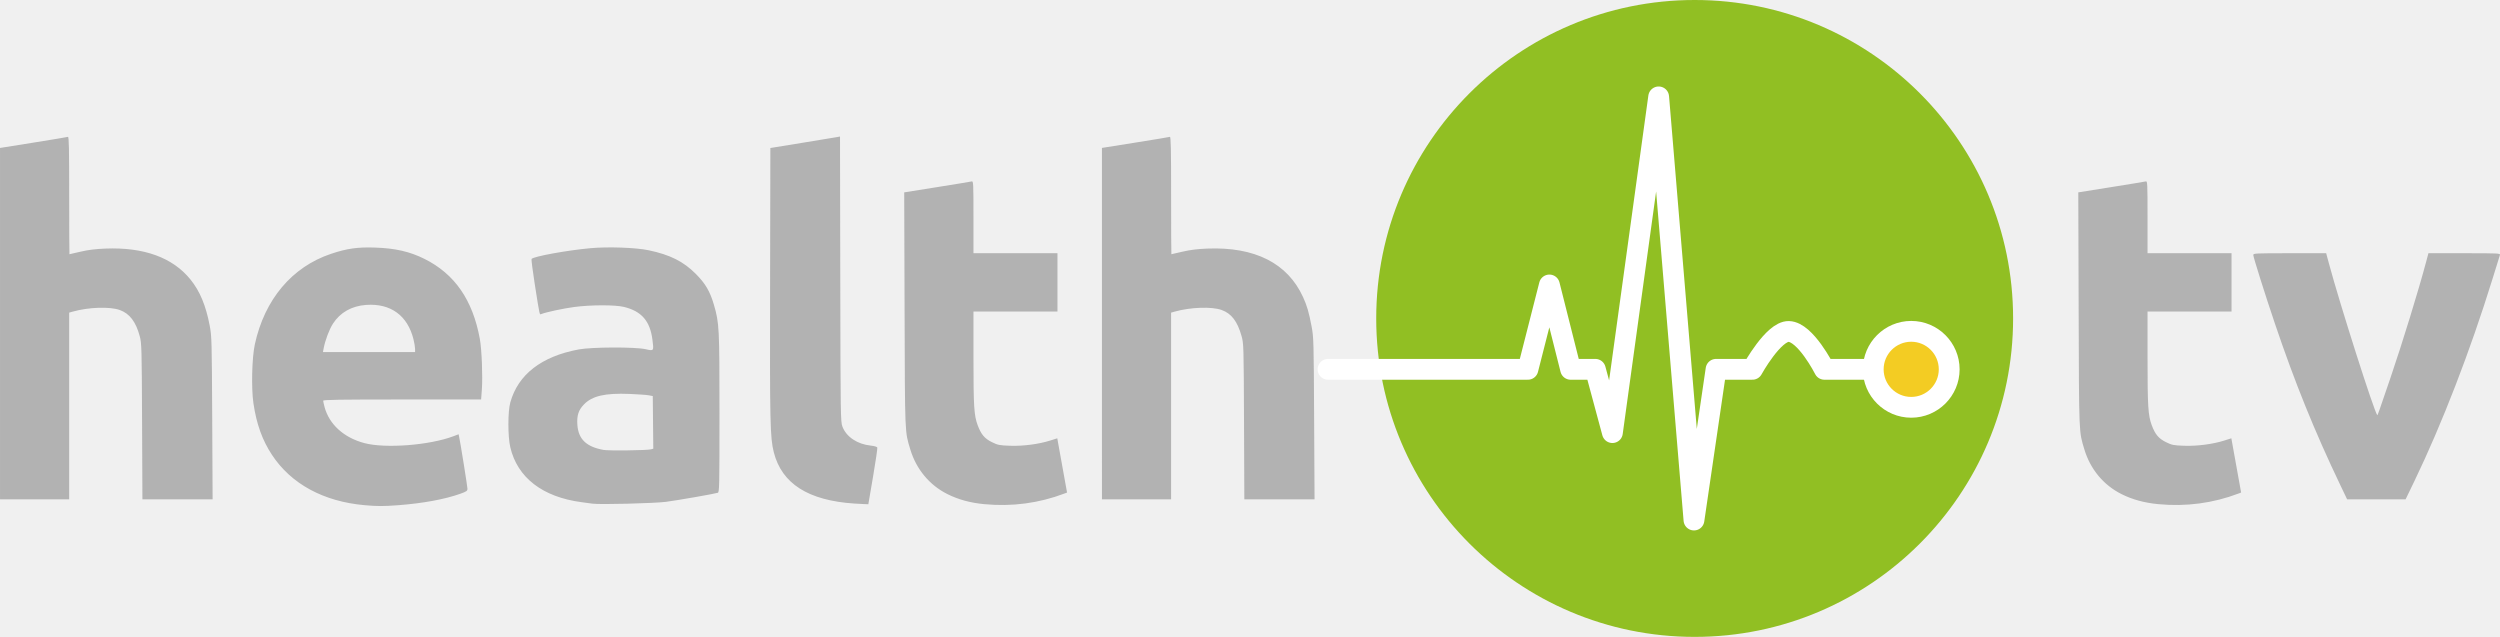
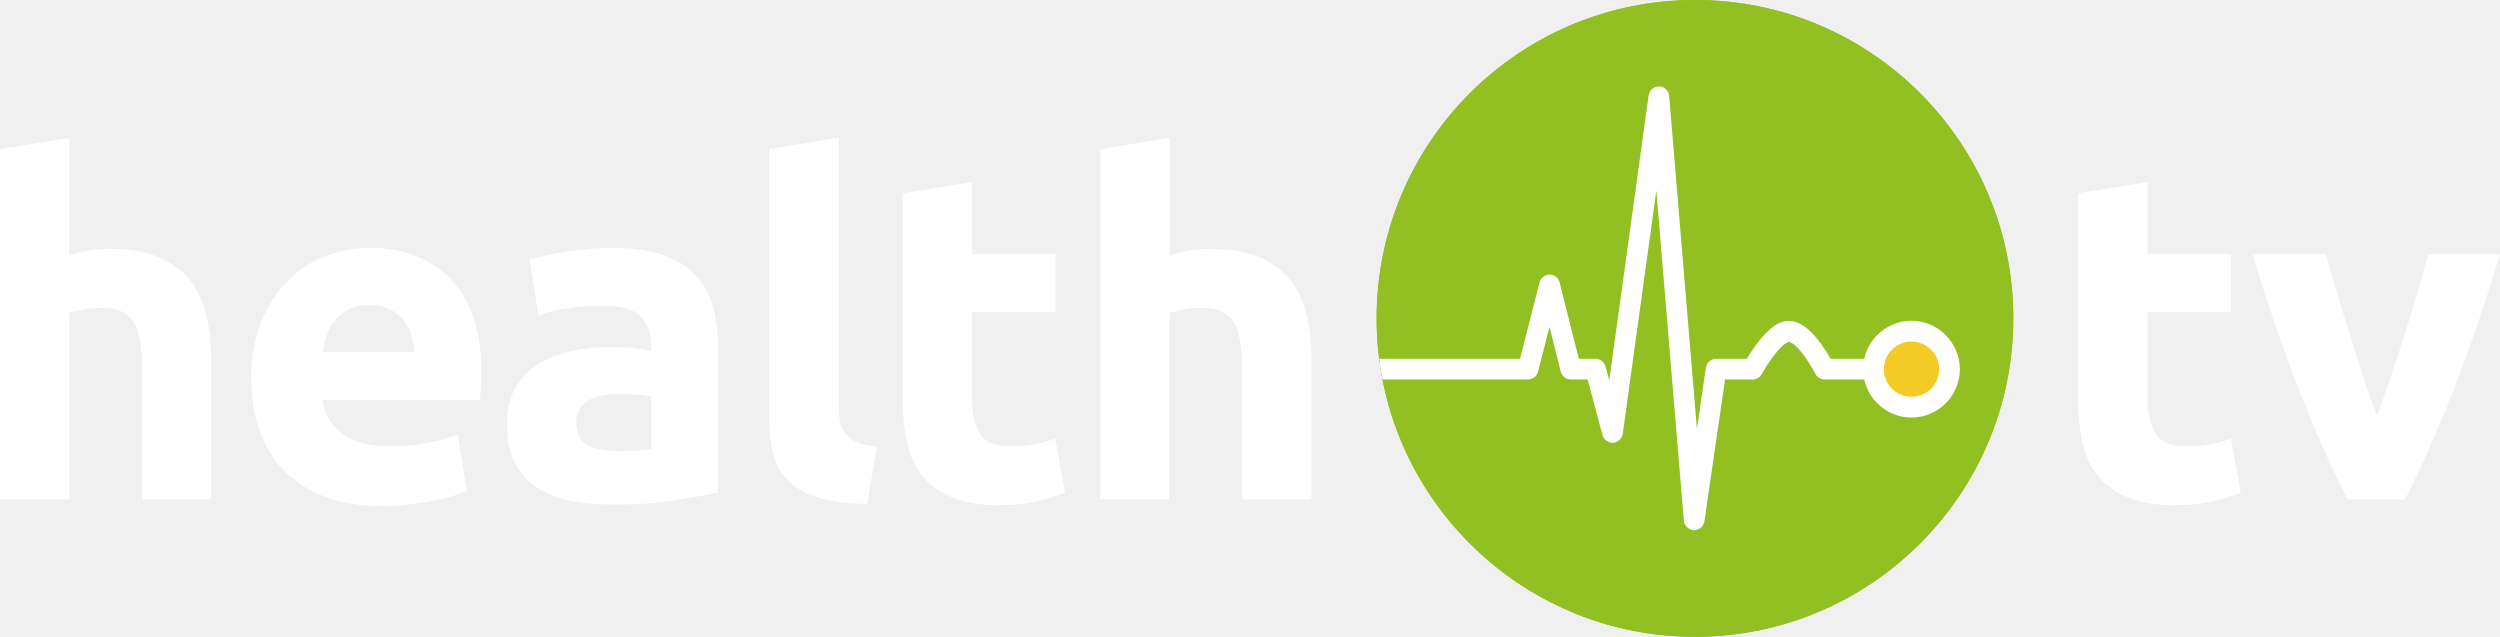
- <svg xmlns="http://www.w3.org/2000/svg" width="448.883" height="114.354" viewBox="0 0 336.662 85.766" version="1.2">
-   <path d="M271.095 42.883c0 23.683-19.204 42.883-42.883 42.883-23.684 0-42.883-19.2-42.883-42.883 0-23.684 19.2-42.883 42.883-42.883 23.68 0 42.883 19.2 42.883 42.883" fill="#91bf23" />
-   <path d="M178.84 49.734h26.915l2.894-11.359 2.86 11.36h3.328l2.297 8.523 6.23-45.211 4.754 56.984 2.973-20.297h4.902s2.832-5.144 4.89-5.097c2.25.054 4.797 5.097 4.797 5.097h11.692" fill="none" stroke="#fff" stroke-width="2.801" stroke-linecap="round" stroke-linejoin="round" stroke-miterlimit="10" />
-   <path d="M257.376 54.852a5.121 5.121 0 0 1-5.117-5.114 5.122 5.122 0 0 1 5.117-5.117 5.119 5.119 0 0 1 5.113 5.117 5.118 5.118 0 0 1-5.113 5.114" fill="#f3cc23" />
-   <path d="M257.376 43.219c-3.594 0-6.516 2.926-6.516 6.52 0 3.59 2.922 6.511 6.516 6.511s6.515-2.922 6.515-6.512c0-3.593-2.921-6.52-6.515-6.52m0 2.802a3.718 3.718 0 0 1 3.71 3.718 3.713 3.713 0 0 1-7.426 0 3.72 3.72 0 0 1 3.716-3.718" fill="#fff" />
-   <path d="M49.102 68.032c-5.544-.495-9.899-2.86-12.482-6.783-1.3-1.972-2.084-4.158-2.494-6.95-.299-2.033-.2-6.127.19-7.925 1.312-6.049 5.004-10.433 10.268-12.194 2.15-.719 3.565-.92 5.922-.84 2.72.091 4.658.533 6.629 1.51 4.09 2.027 6.527 5.542 7.482 10.794.258 1.42.402 5.086.269 6.856l-.098 1.297H54.154c-8.42 0-10.634.035-10.633.167 0 .091.082.465.18.831.63 2.357 2.59 4.137 5.368 4.876 2.827.752 8.79.29 12-.93l.685-.26.065.286c.16.707 1.131 6.756 1.131 7.051 0 .288-.12.373-.965.676-2.058.738-5.048 1.29-8.351 1.54-1.98.15-2.832.15-4.532-.002zm6.794-21.047c0-.233-.097-.817-.216-1.297-.795-3.2-3.078-4.86-6.367-4.627-1.95.138-3.496 1.01-4.475 2.524-.496.767-1.05 2.24-1.255 3.328l-.093.496h12.406zm76.659 20.909c-1.89-.18-3.495-.617-4.971-1.356-2.424-1.213-4.195-3.346-5-6.02-.746-2.474-.717-1.776-.77-18.837l-.049-15.776 4.43-.706c2.436-.388 4.535-.734 4.663-.769.218-.059.233.234.233 4.804V34.1h11.312v7.853h-11.312v6.245c0 6.504.076 7.74.562 9.048.462 1.247.93 1.807 1.918 2.293.809.398 1.008.438 2.434.489 1.76.063 3.87-.21 5.42-.702l.953-.302.23 1.28.658 3.652.428 2.373-.336.128c-3.442 1.309-7.073 1.791-10.803 1.437zm158.107 0c-1.89-.18-3.495-.617-4.97-1.356-2.424-1.213-4.196-3.346-5.001-6.02-.745-2.474-.717-1.776-.77-18.837l-.048-15.776 4.43-.706c2.436-.388 4.534-.734 4.662-.769.219-.059.233.234.233 4.804V34.1h11.312v7.853h-11.312v6.245c0 6.504.077 7.74.562 9.048.462 1.247.93 1.807 1.918 2.293.809.398 1.008.438 2.434.489 1.76.063 3.87-.21 5.42-.702l.953-.302.23 1.28.658 3.652.428 2.373-.336.128c-3.442 1.309-7.073 1.791-10.803 1.437zm-210.876-.068c-.22-.03-.879-.12-1.464-.197-5.259-.698-8.645-3.306-9.604-7.397-.342-1.458-.341-4.804.001-6.035 1.047-3.765 4.196-6.205 9.21-7.14 1.782-.331 7.615-.35 9.022-.03 1.111.255 1.108.26.907-1.293-.323-2.508-1.467-3.823-3.826-4.4-1.205-.294-4.446-.29-6.709.009-1.447.191-3.73.68-4.417.944-.263.102-.192.42-.9-4.06-.284-1.794-.472-3.307-.418-3.363.327-.344 4.755-1.15 7.922-1.441 2.364-.219 6.122-.085 7.837.277 2.895.612 4.688 1.51 6.353 3.183 1.3 1.307 1.917 2.36 2.441 4.168.718 2.477.746 3.035.746 14.584 0 10.031-.013 10.659-.233 10.727-.506.157-5.432 1.017-6.977 1.218-1.56.203-8.903.386-9.891.246zm7.887-7.318l.302-.088-.036-3.542-.035-3.542-.532-.101c-.293-.056-1.461-.14-2.596-.186-3.285-.134-5.013.262-6.13 1.405-.746.763-.985 1.506-.894 2.772.137 1.917 1.208 2.94 3.52 3.362.702.128 5.914.063 6.401-.08zm27.38 7.304c-6.21-.412-9.766-2.672-10.846-6.894-.503-1.968-.545-3.832-.504-22.756l.038-18.231 4.26-.693c2.341-.38 4.451-.729 4.688-.773l.43-.08.036 19.203c.034 18.562.044 19.226.29 19.865.537 1.388 2 2.365 3.831 2.557.474.05.823.154.864.26.037.097-.219 1.854-.569 3.905l-.637 3.73-.607-.024a57.715 57.715 0 0 1-1.273-.069zM0 43.582V19.924l4.492-.717c2.47-.394 4.566-.744 4.658-.778.132-.049.166 1.581.166 7.872 0 4.363.016 7.933.036 7.933.02 0 .693-.154 1.497-.342 1.033-.242 2.01-.364 3.334-.417 5.197-.208 9.085 1.208 11.477 4.177 1.262 1.567 2.064 3.495 2.577 6.192.274 1.443.287 1.937.34 12.449l.053 10.946h-9.453l-.046-10.48c-.044-9.988-.059-10.528-.313-11.48-.52-1.948-1.363-3.054-2.689-3.531-1.334-.48-4.182-.386-6.314.21l-.499.14V67.24H0zm148.392-.003v-23.66l4.492-.715c2.47-.393 4.566-.742 4.658-.775.131-.049.166 1.582.166 7.872 0 4.363.016 7.933.036 7.933.02 0 .693-.154 1.497-.342 1.032-.242 2.01-.364 3.33-.417 6.42-.257 10.815 1.966 12.902 6.525.538 1.175.786 2.029 1.154 3.971.274 1.448.288 1.947.34 12.388l.057 10.88h-9.456l-.043-10.48c-.042-10.261-.049-10.502-.33-11.5-.56-1.991-1.36-3.038-2.682-3.514-1.326-.478-4.18-.38-6.306.214l-.5.14v25.14H148.393zm166.743 21.697c-3.454-7.227-6.086-13.73-8.793-21.726-1.296-3.828-2.904-8.928-2.904-9.212 0-.224.283-.238 4.908-.238h4.908l.367 1.365c1.469 5.47 6.11 20.03 6.514 20.434.049.049.14-.21 1.782-5.03 1.648-4.839 3.782-11.785 4.815-15.67l.292-1.099h4.852c4.56 0 4.847.014 4.779.233l-1.001 3.228c-3.012 9.724-6.786 19.492-10.529 27.25l-1.172 2.428h-7.88z" fill="#b2b2b2" />
+ <svg xmlns="http://www.w3.org/2000/svg" xmlns:xlink="http://www.w3.org/1999/xlink" width="800" height="203.742">
+   <defs>
+     <path id="A" d="M1008.6 339.6c0 87.2-70.7 158-157.9 158s-157.9-70.7-157.9-158 70.7-157.9 157.9-157.9c87.2-.1 157.9 70.6 157.9 157.9z" />
+   </defs>
+   <g transform="matrix(.645161 0 0 .645161 -6.451613 -117.2257)">
+     <g fill="#92c023">
+       <path d="M1008.6 339.6c0 87.2-70.7 157.9-157.9 157.9s-157.9-70.7-157.9-157.9 70.7-157.9 157.9-157.9c87.2-.1 157.9 70.6 157.9 157.9z" />
+       <use xlink:href="#A" />
+     </g>
+     <path d="M832.938 224.579c-.036-.001-.067.015-.103.015-2.533-.013-4.761 1.886-5.11 4.405l-19.529 141.368-1.844-6.893-.003-.003c-.597-2.221-2.65-3.796-4.95-3.796h-8.304l-9.524-37.924c-.578-2.301-2.89-3.873-4.959-3.878s-4.389 1.557-4.977 3.857l-9.715 37.945h-69.548c-.107 0-.197.057-.303.064a157.92 157.92 0 0 0 1.634 10.187h72.198a5.16 5.16 0 0 0 4.965-3.854v-.006l5.685-22.215 5.576 22.2c.568 2.26 2.644 3.876 4.974 3.875h8.365l7.378 27.591c.63 2.378 3.146 3.935 5.274 3.802s4.427-1.987 4.759-4.423l16.666-120.625 13.65 163.755v.006c.22 2.584 2.725 4.621 4.95 4.689s4.851-1.812 5.228-4.378v-.006l10.263-70.413h13.668.006a5.14 5.14 0 0 0 4.48-2.652v-.003c.003-.006 2.477-4.466 5.758-8.822 1.639-2.176 3.493-4.305 5.077-5.667 1.532-1.317 2.995-1.634 2.591-1.644.131.018 1.483.446 3 1.759 1.569 1.357 3.35 3.449 4.898 5.585 3.097 4.275 5.305 8.615 5.31 8.625l.003.003.003.003c.868 1.716 2.645 2.811 4.568 2.812h.003 43a5.19 5.19 0 0 0 5.125-5.125 5.19 5.19 0 0 0-5.125-5.125h-39.988a69.59 69.59 0 0 0-4.599-7.205c-1.834-2.531-3.979-5.151-6.494-7.326-2.496-2.159-5.6-4.172-9.497-4.266l-.058-.003c-3.92-.051-6.971 2.022-9.427 4.135-2.492 2.143-4.679 4.739-6.584 7.269a78.98 78.98 0 0 0-4.965 7.396h-15.191c-2.514.001-4.705 1.897-5.071 4.384v.003l-4.441 30.488-13.78-165.275v-.006c-.217-2.568-2.389-4.618-4.965-4.689l-.055 3.893z" fill="#fff" />
+     <path fill="#f3cb24" d="M958.1 383.6c-10.4 0-18.8-8.5-18.8-18.8 0-10.4 8.5-18.8 18.8-18.8 10.4 0 18.8 8.5 18.8 18.8 0 10.4-8.5 18.8-18.8 18.8z" />
+     <path fill="#fff" d="M958.1 351.1c7.5 0 13.7 6.1 13.7 13.7s-6.1 13.7-13.7 13.7-13.7-6.1-13.7-13.7c0-7.5 6.1-13.7 13.7-13.7m0-10.3c-13.2 0-24 10.8-24 24s10.8 24 24 24 24-10.8 24-24c-.1-13.2-10.8-24-24-24z" />
+   </g>
+   <path d="M0 159.807V47.677l22.194-3.548v37.548c1.484-.516 3.419-.968 5.742-1.419s4.581-.645 6.774-.645c6.387 0 11.677.903 15.871 2.581 4.194 1.742 7.613 4.194 10.129 7.355s4.323 6.968 5.355 11.355 1.548 9.226 1.548 14.645v44.258H45.484v-41.613c0-7.161-.903-12.258-2.774-15.226s-5.226-4.452-10.194-4.452a30.8 30.8 0 0 0-5.613.516c-1.742.322-3.29.71-4.71 1.097v59.677zm80.387-38.646c0-6.968 1.097-13.032 3.226-18.258s4.968-9.548 8.452-13.032 7.484-6.129 12-7.871c4.516-1.806 9.161-2.71 13.935-2.71 11.161 0 19.935 3.419 26.387 10.194 6.452 6.839 9.677 16.839 9.677 30.064 0 1.29-.065 2.71-.129 4.258l-.323 4.129h-50.387c.516 4.581 2.645 8.194 6.387 10.903 3.806 2.71 8.839 4 15.226 4 4.065 0 8.065-.387 12-1.097 3.935-.774 7.161-1.677 9.613-2.774l2.968 18.065c-1.226.581-2.774 1.161-4.774 1.806-2 .581-4.194 1.097-6.645 1.548s-5.032.839-7.806 1.097c-2.774.323-5.548.452-8.323.452-7.032 0-13.226-1.032-18.387-3.161-5.226-2.065-9.548-4.968-12.968-8.581s-5.935-7.935-7.613-12.903-2.516-10.323-2.516-16.129zm52.194-8.452a27.02 27.02 0 0 0-.968-5.548c-.516-1.806-1.419-3.355-2.516-4.774-1.161-1.419-2.581-2.516-4.323-3.419s-3.871-1.355-6.516-1.355c-2.516 0-4.645.452-6.387 1.29-1.806.839-3.29 1.935-4.452 3.355s-2.129 3.032-2.774 4.839a34.07 34.07 0 0 0-1.419 5.613zm63.032-33.419c6.581 0 12 .774 16.387 2.258s7.871 3.613 10.516 6.387 4.516 6.194 5.613 10.129c1.097 4 1.613 8.387 1.613 13.29v46.258c-3.161.71-7.613 1.484-13.29 2.452s-12.516 1.419-20.581 1.419c-5.097 0-9.677-.452-13.806-1.355s-7.677-2.387-10.645-4.387c-2.968-2.065-5.29-4.71-6.839-8-1.613-3.29-2.387-7.29-2.387-12.065 0-4.581.903-8.452 2.774-11.613s4.323-5.742 7.355-7.613c3.097-1.871 6.581-3.226 10.581-4.129 4-.839 8.129-1.29 12.387-1.29 2.903 0 5.419.129 7.677.387s4.065.581 5.419.968v-2.065c0-3.806-1.161-6.839-3.419-9.097s-6.258-3.419-11.935-3.419c-3.806 0-7.484.258-11.161.839-3.677.516-6.839 1.29-9.548 2.323l-2.839-17.871a79.74 79.74 0 0 1 4.839-1.29c1.935-.452 4.065-.839 6.323-1.161s4.71-.645 7.226-.903c2.645-.323 5.161-.452 7.742-.452zm1.806 65.032c2.194 0 4.258-.065 6.258-.129 2-.129 3.548-.258 4.774-.452v-16.839c-.903-.194-2.258-.387-4-.581-1.806-.194-3.419-.323-4.903-.323-2.065 0-4.065.129-5.871.387-1.871.258-3.484.71-4.839 1.419-1.419.71-2.516 1.613-3.29 2.839s-1.161 2.71-1.161 4.452c0 3.484 1.161 5.871 3.484 7.226 2.258 1.29 5.484 2 9.548 2zm80.065 16.968c-6.452-.129-11.677-.774-15.742-2.065-4-1.29-7.226-3.097-9.548-5.419s-3.935-5.161-4.774-8.516-1.29-7.097-1.29-11.29V47.677l22.258-3.613v85.419c0 2 .129 3.806.452 5.355.323 1.613.839 2.903 1.742 4 .839 1.097 2.065 2 3.677 2.71s3.742 1.161 6.387 1.355zm11.355-99.483l22.194-3.548v23.097h26.71v18.516h-26.71v27.613c0 4.645.839 8.387 2.452 11.161s4.968 4.194 9.935 4.194c2.387 0 4.839-.194 7.355-.645a39.73 39.73 0 0 0 6.903-1.871l3.161 17.29a61.1 61.1 0 0 1-8.968 2.839c-3.29.774-7.29 1.226-12.065 1.226-6.065 0-11.097-.839-15.032-2.452-4-1.613-7.161-3.935-9.548-6.839s-4.065-6.516-4.968-10.645c-.968-4.194-1.419-8.774-1.419-13.871zm63.226 98V47.677l22.194-3.548v37.548c1.484-.516 3.419-.968 5.742-1.419s4.581-.645 6.774-.645c6.387 0 11.677.903 15.871 2.581 4.194 1.742 7.613 4.194 10.129 7.355s4.323 6.968 5.355 11.355 1.548 9.226 1.548 14.645v44.258h-22.194v-41.613c0-7.161-.903-12.258-2.774-15.226s-5.226-4.452-10.194-4.452a30.8 30.8 0 0 0-5.613.516c-1.742.322-3.29.71-4.71 1.097v59.677zm312.967-98l22.194-3.548v23.097h26.71v18.516h-26.71v27.613c0 4.645.839 8.387 2.452 11.161s4.968 4.194 9.936 4.194c2.387 0 4.839-.194 7.355-.645a39.68 39.68 0 0 0 6.903-1.871l3.161 17.29a61.1 61.1 0 0 1-8.968 2.839c-3.29.774-7.29 1.226-12.064 1.226-6.064 0-11.097-.839-15.032-2.452-4-1.613-7.161-3.935-9.548-6.839s-4.065-6.516-4.968-10.645c-.968-4.194-1.419-8.774-1.419-13.871zm86.194 98c-5.097-9.935-10.258-21.548-15.484-34.903-5.226-13.29-10.194-27.806-14.903-43.548h23.548c.968 3.871 2.194 8.065 3.548 12.581l4.194 13.742 4.323 13.484a205.2 205.2 0 0 0 4.258 11.935l4.194-11.935 4.387-13.484 4.194-13.742c1.355-4.516 2.516-8.71 3.548-12.581H800c-4.71 15.677-9.677 30.194-14.903 43.548s-10.387 24.968-15.484 34.903z" fill="#fff" />
</svg>
